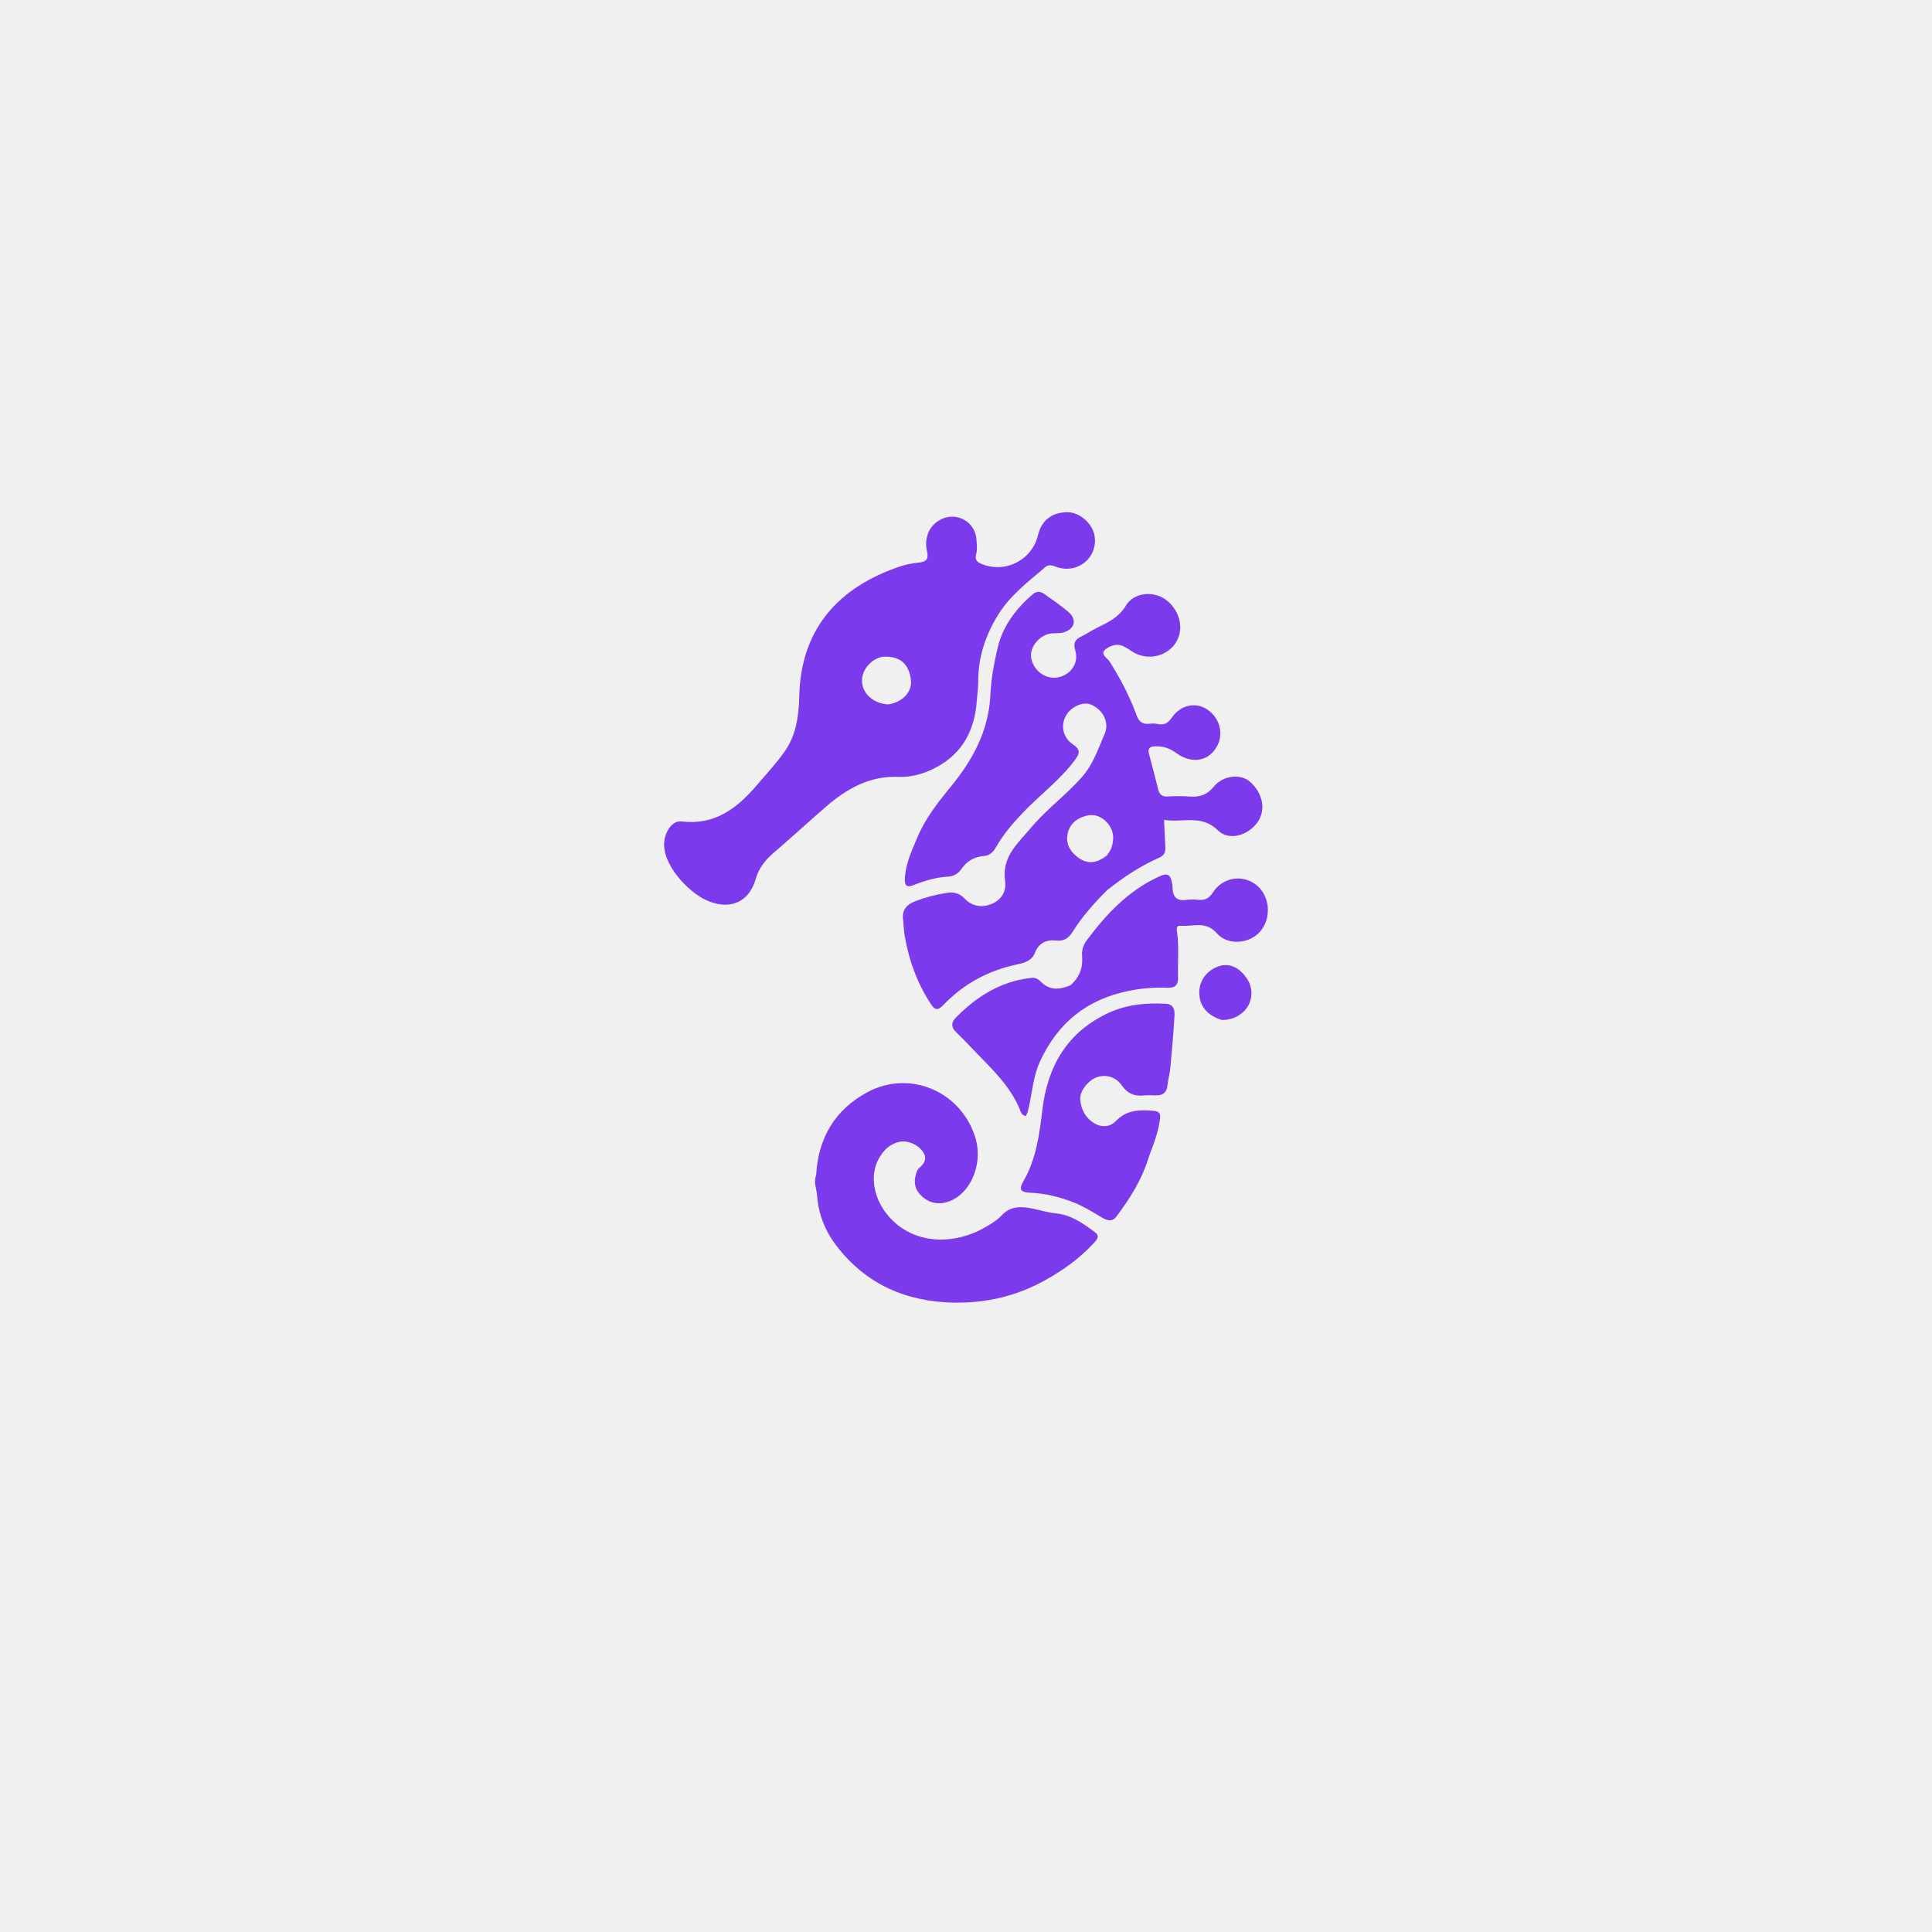
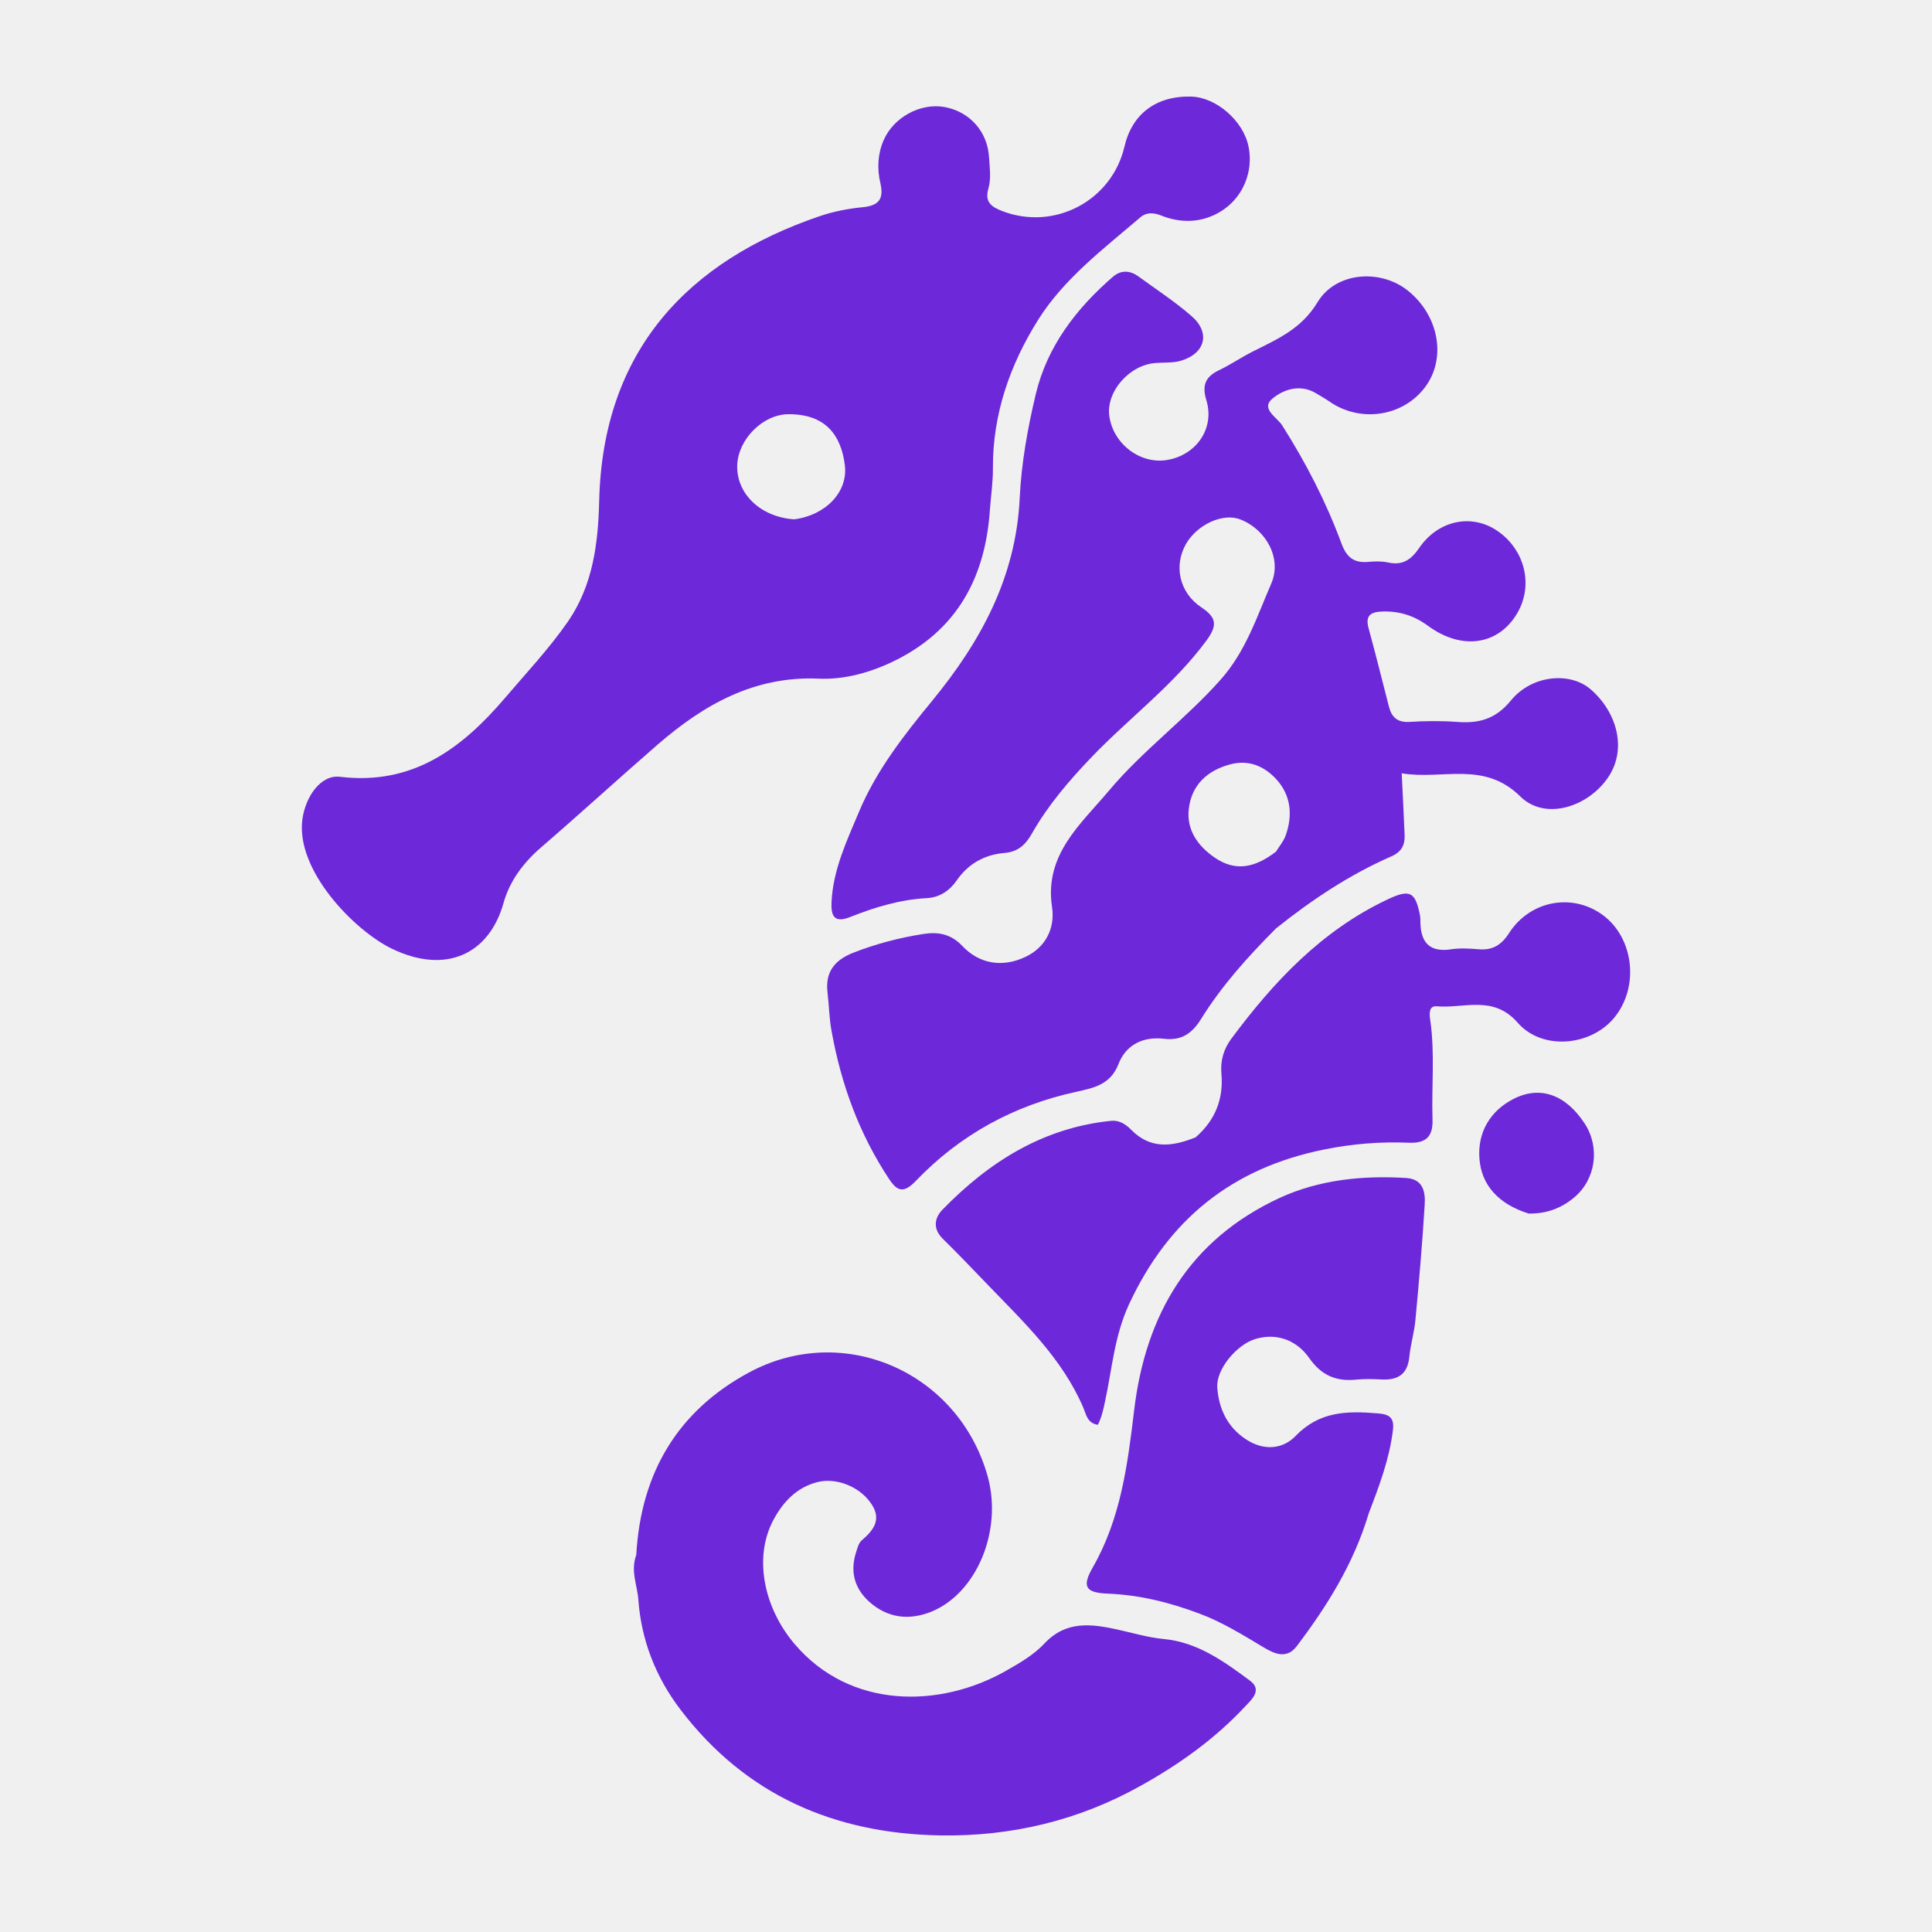
- <svg xmlns="http://www.w3.org/2000/svg" width="52" height="52" viewBox="0 0 33 33" fill="none">
-   <g clip-path="url(#fab_clip)">
-     <path d="M18.907 15.208C18.686 15.43 18.485 15.654 18.326 15.91C18.255 16.025 18.172 16.081 18.037 16.065C17.875 16.046 17.742 16.111 17.684 16.261C17.623 16.419 17.496 16.446 17.359 16.476C16.873 16.581 16.454 16.81 16.111 17.168C16.017 17.266 15.967 17.251 15.903 17.154C15.671 16.804 15.531 16.419 15.457 16.009C15.438 15.91 15.437 15.807 15.425 15.707C15.406 15.549 15.477 15.456 15.622 15.398C15.798 15.329 15.98 15.281 16.165 15.252C16.277 15.234 16.379 15.247 16.471 15.344C16.606 15.487 16.786 15.513 16.962 15.429C17.116 15.356 17.193 15.21 17.168 15.042C17.107 14.637 17.388 14.402 17.608 14.141C17.87 13.828 18.203 13.585 18.475 13.279C18.672 13.059 18.758 12.789 18.87 12.531C18.955 12.335 18.829 12.11 18.63 12.033C18.496 11.98 18.296 12.071 18.208 12.223C18.112 12.392 18.155 12.601 18.328 12.716C18.448 12.796 18.452 12.857 18.367 12.973C18.113 13.318 17.769 13.572 17.476 13.877C17.301 14.06 17.137 14.251 17.012 14.471C16.963 14.558 16.904 14.613 16.802 14.622C16.644 14.635 16.518 14.705 16.426 14.838C16.372 14.916 16.294 14.968 16.196 14.973C15.99 14.984 15.794 15.043 15.605 15.118C15.475 15.171 15.451 15.11 15.456 15.003C15.468 14.752 15.575 14.527 15.67 14.301C15.804 13.982 16.018 13.708 16.235 13.444C16.616 12.98 16.888 12.481 16.917 11.866C16.93 11.595 16.979 11.323 17.042 11.059C17.131 10.688 17.357 10.394 17.643 10.147C17.703 10.096 17.773 10.099 17.837 10.145C17.976 10.246 18.121 10.341 18.25 10.453C18.4 10.582 18.359 10.744 18.168 10.801C18.108 10.819 18.04 10.813 17.976 10.818C17.77 10.83 17.585 11.041 17.613 11.233C17.645 11.451 17.859 11.61 18.069 11.57C18.294 11.528 18.432 11.321 18.366 11.107C18.331 10.992 18.358 10.925 18.465 10.874C18.557 10.83 18.642 10.771 18.733 10.726C18.922 10.631 19.105 10.552 19.229 10.347C19.373 10.108 19.72 10.088 19.93 10.256C20.176 10.453 20.233 10.791 20.058 11.014C19.884 11.237 19.557 11.282 19.321 11.117C19.286 11.093 19.249 11.072 19.212 11.05C19.09 10.98 18.963 11.025 18.88 11.094C18.784 11.174 18.915 11.239 18.955 11.303C19.14 11.594 19.297 11.899 19.416 12.222C19.454 12.323 19.508 12.371 19.616 12.363C19.669 12.358 19.725 12.356 19.777 12.367C19.889 12.392 19.956 12.346 20.018 12.255C20.166 12.039 20.424 11.986 20.623 12.12C20.838 12.265 20.907 12.54 20.782 12.757C20.638 13.007 20.353 13.054 20.087 12.859C19.975 12.777 19.861 12.743 19.727 12.748C19.635 12.752 19.6 12.785 19.626 12.879C19.681 13.08 19.731 13.282 19.783 13.484C19.804 13.567 19.847 13.61 19.942 13.605C20.065 13.597 20.19 13.596 20.313 13.605C20.483 13.618 20.613 13.583 20.731 13.438C20.893 13.24 21.191 13.213 21.351 13.353C21.554 13.529 21.643 13.827 21.471 14.056C21.307 14.275 20.988 14.366 20.804 14.184C20.52 13.904 20.202 14.057 19.883 14.004C19.892 14.178 19.898 14.325 19.905 14.473C19.91 14.555 19.887 14.612 19.802 14.649C19.48 14.79 19.189 14.983 18.907 15.208ZM18.907 14.612C18.932 14.571 18.965 14.533 18.981 14.489C19.038 14.331 19.024 14.177 18.911 14.052C18.818 13.95 18.697 13.895 18.549 13.935C18.369 13.984 18.252 14.097 18.23 14.278C18.21 14.44 18.297 14.566 18.429 14.657C18.59 14.769 18.742 14.739 18.907 14.612Z" fill="#7C3AED" />
-     <path d="M16.686 11.953C16.649 12.521 16.399 12.934 15.877 13.162C15.714 13.233 15.533 13.277 15.358 13.269C14.856 13.247 14.464 13.471 14.107 13.78C13.803 14.044 13.506 14.316 13.201 14.579C13.062 14.699 12.956 14.842 12.909 15.012C12.799 15.403 12.467 15.57 12.043 15.366C11.75 15.224 11.293 14.756 11.348 14.359C11.372 14.187 11.489 14.013 11.639 14.031C12.202 14.099 12.584 13.813 12.919 13.421C13.086 13.225 13.263 13.037 13.41 12.825C13.604 12.543 13.644 12.218 13.652 11.891C13.679 10.719 14.345 10.025 15.365 9.678C15.471 9.642 15.584 9.62 15.696 9.609C15.824 9.597 15.864 9.545 15.835 9.421C15.809 9.31 15.814 9.197 15.86 9.09C15.937 8.911 16.146 8.797 16.334 8.831C16.529 8.867 16.668 9.022 16.679 9.223C16.684 9.303 16.696 9.388 16.674 9.463C16.642 9.573 16.703 9.608 16.782 9.639C17.186 9.794 17.632 9.559 17.73 9.139C17.789 8.884 17.977 8.743 18.248 8.75C18.442 8.755 18.651 8.936 18.693 9.135C18.74 9.363 18.623 9.593 18.399 9.681C18.277 9.73 18.144 9.724 18.02 9.675C17.958 9.65 17.903 9.646 17.854 9.687C17.568 9.932 17.262 10.162 17.06 10.483C16.842 10.831 16.707 11.214 16.709 11.634C16.71 11.735 16.695 11.837 16.686 11.953ZM15.166 12.032C15.406 12.002 15.587 11.822 15.559 11.609C15.53 11.381 15.411 11.213 15.119 11.216C14.924 11.218 14.733 11.408 14.724 11.608C14.714 11.826 14.898 12.014 15.166 12.032Z" fill="#7C3AED" />
-     <path d="M13.94 20.072C13.976 19.431 14.266 18.952 14.815 18.656C15.554 18.258 16.445 18.657 16.669 19.465C16.784 19.884 16.584 20.369 16.231 20.513C16.059 20.582 15.894 20.564 15.751 20.438C15.632 20.332 15.598 20.199 15.648 20.047C15.658 20.017 15.667 19.98 15.689 19.961C15.787 19.877 15.851 19.791 15.756 19.663C15.667 19.54 15.49 19.47 15.346 19.507C15.183 19.549 15.079 19.662 15.004 19.802C14.849 20.095 14.931 20.484 15.17 20.765C15.601 21.271 16.296 21.264 16.809 20.973C16.915 20.913 17.027 20.848 17.109 20.76C17.276 20.582 17.471 20.607 17.672 20.651C17.792 20.677 17.909 20.713 18.033 20.725C18.295 20.749 18.502 20.898 18.704 21.048C18.802 21.12 18.721 21.192 18.668 21.248C18.433 21.501 18.154 21.699 17.854 21.866C17.37 22.136 16.849 22.259 16.299 22.25C15.479 22.236 14.788 21.937 14.283 21.273C14.092 21.023 13.978 20.733 13.956 20.418C13.948 20.307 13.894 20.198 13.94 20.072Z" fill="#7C3AED" />
-     <path d="M18.283 16.83C18.439 16.694 18.5 16.527 18.483 16.336C18.474 16.233 18.501 16.145 18.559 16.066C18.888 15.623 19.259 15.227 19.769 14.985C19.945 14.901 19.99 14.92 20.026 15.114C20.028 15.129 20.028 15.146 20.028 15.162C20.031 15.32 20.102 15.396 20.269 15.37C20.338 15.36 20.409 15.364 20.479 15.37C20.587 15.38 20.657 15.337 20.716 15.245C20.88 14.99 21.209 14.931 21.445 15.105C21.688 15.285 21.729 15.669 21.529 15.906C21.346 16.123 20.972 16.157 20.783 15.94C20.594 15.723 20.367 15.831 20.155 15.813C20.092 15.807 20.097 15.872 20.105 15.924C20.141 16.179 20.114 16.437 20.122 16.694C20.126 16.822 20.073 16.878 19.939 16.872C19.719 16.863 19.502 16.88 19.284 16.924C18.57 17.067 18.073 17.464 17.765 18.128C17.651 18.376 17.634 18.631 17.579 18.883C17.566 18.946 17.552 19.006 17.524 19.062C17.442 19.05 17.433 18.982 17.412 18.932C17.248 18.547 16.95 18.267 16.668 17.974C16.553 17.854 16.438 17.734 16.32 17.618C16.241 17.54 16.254 17.456 16.319 17.39C16.68 17.02 17.098 16.756 17.627 16.702C17.691 16.696 17.742 16.73 17.784 16.773C17.931 16.922 18.098 16.905 18.283 16.83Z" fill="#7C3AED" />
-     <path d="M19.627 19.749C19.51 20.141 19.303 20.47 19.067 20.782C18.989 20.884 18.894 20.84 18.809 20.789C18.649 20.694 18.492 20.595 18.315 20.529C18.084 20.442 17.849 20.383 17.602 20.373C17.429 20.366 17.397 20.321 17.485 20.168C17.701 19.791 17.755 19.372 17.805 18.953C17.894 18.201 18.238 17.624 18.934 17.301C19.242 17.159 19.58 17.125 19.919 17.146C20.052 17.155 20.068 17.259 20.061 17.357C20.043 17.656 20.017 17.953 19.989 18.251C19.98 18.346 19.951 18.44 19.942 18.535C19.928 18.672 19.851 18.717 19.725 18.71C19.661 18.707 19.596 18.705 19.533 18.711C19.376 18.728 19.26 18.68 19.165 18.544C19.059 18.393 18.895 18.348 18.74 18.398C18.603 18.442 18.441 18.629 18.451 18.773C18.462 18.935 18.529 19.082 18.677 19.177C18.813 19.265 18.959 19.253 19.06 19.148C19.244 18.957 19.458 18.954 19.692 18.973C19.791 18.98 19.827 19.008 19.814 19.108C19.787 19.328 19.71 19.532 19.627 19.749Z" fill="#7C3AED" />
-     <path d="M20.869 17.422C20.63 17.348 20.499 17.196 20.486 16.991C20.472 16.792 20.569 16.625 20.751 16.532C20.956 16.427 21.156 16.497 21.304 16.724C21.424 16.909 21.39 17.156 21.222 17.297C21.124 17.379 21.01 17.424 20.869 17.422Z" fill="#7C3AED" />
+ <svg xmlns="http://www.w3.org/2000/svg" width="32" height="32" viewBox="10 8 13 15" fill="none">
+   <g>
+     <path d="M18.907 15.208C18.686 15.43 18.485 15.654 18.326 15.91C18.255 16.025 18.172 16.081 18.037 16.065C17.875 16.046 17.742 16.111 17.684 16.261C17.623 16.419 17.496 16.446 17.359 16.476C16.873 16.581 16.454 16.81 16.111 17.168C16.017 17.266 15.967 17.251 15.903 17.154C15.671 16.804 15.531 16.419 15.457 16.009C15.438 15.91 15.437 15.807 15.425 15.707C15.406 15.549 15.477 15.456 15.622 15.398C15.798 15.329 15.98 15.281 16.165 15.252C16.277 15.234 16.379 15.247 16.471 15.344C16.606 15.487 16.786 15.513 16.962 15.429C17.116 15.356 17.193 15.21 17.168 15.042C17.107 14.637 17.388 14.402 17.608 14.141C17.87 13.828 18.203 13.585 18.475 13.279C18.672 13.059 18.758 12.789 18.87 12.531C18.955 12.335 18.829 12.11 18.63 12.033C18.496 11.98 18.296 12.071 18.208 12.223C18.112 12.392 18.155 12.601 18.328 12.716C18.448 12.796 18.452 12.857 18.367 12.973C18.113 13.318 17.769 13.572 17.476 13.877C17.301 14.06 17.137 14.251 17.012 14.471C16.963 14.558 16.904 14.613 16.802 14.622C16.644 14.635 16.518 14.705 16.426 14.838C16.372 14.916 16.294 14.968 16.196 14.973C15.99 14.984 15.794 15.043 15.605 15.118C15.475 15.171 15.451 15.11 15.456 15.003C15.468 14.752 15.575 14.527 15.67 14.301C15.804 13.982 16.018 13.708 16.235 13.444C16.616 12.98 16.888 12.481 16.917 11.866C16.93 11.595 16.979 11.323 17.042 11.059C17.131 10.688 17.357 10.394 17.643 10.147C17.703 10.096 17.773 10.099 17.837 10.145C17.976 10.246 18.121 10.341 18.25 10.453C18.4 10.582 18.359 10.744 18.168 10.801C18.108 10.819 18.04 10.813 17.976 10.818C17.77 10.83 17.585 11.041 17.613 11.233C17.645 11.451 17.859 11.61 18.069 11.57C18.294 11.528 18.432 11.321 18.366 11.107C18.331 10.992 18.358 10.925 18.465 10.874C18.557 10.83 18.642 10.771 18.733 10.726C18.922 10.631 19.105 10.552 19.229 10.347C19.373 10.108 19.72 10.088 19.93 10.256C20.176 10.453 20.233 10.791 20.058 11.014C19.884 11.237 19.557 11.282 19.321 11.117C19.286 11.093 19.249 11.072 19.212 11.05C19.09 10.98 18.963 11.025 18.88 11.094C18.784 11.174 18.915 11.239 18.955 11.303C19.14 11.594 19.297 11.899 19.416 12.222C19.454 12.323 19.508 12.371 19.616 12.363C19.669 12.358 19.725 12.356 19.777 12.367C19.889 12.392 19.956 12.346 20.018 12.255C20.166 12.039 20.424 11.986 20.623 12.12C20.838 12.265 20.907 12.54 20.782 12.757C20.638 13.007 20.353 13.054 20.087 12.859C19.975 12.777 19.861 12.743 19.727 12.748C19.635 12.752 19.6 12.785 19.626 12.879C19.681 13.08 19.731 13.282 19.783 13.484C19.804 13.567 19.847 13.61 19.942 13.605C20.065 13.597 20.19 13.596 20.313 13.605C20.483 13.618 20.613 13.583 20.731 13.438C20.893 13.24 21.191 13.213 21.351 13.353C21.554 13.529 21.643 13.827 21.471 14.056C21.307 14.275 20.988 14.366 20.804 14.184C20.52 13.904 20.202 14.057 19.883 14.004C19.892 14.178 19.898 14.325 19.905 14.473C19.91 14.555 19.887 14.612 19.802 14.649C19.48 14.79 19.189 14.983 18.907 15.208ZM18.907 14.612C18.932 14.571 18.965 14.533 18.981 14.489C19.038 14.331 19.024 14.177 18.911 14.052C18.818 13.95 18.697 13.895 18.549 13.935C18.369 13.984 18.252 14.097 18.23 14.278C18.21 14.44 18.297 14.566 18.429 14.657C18.59 14.769 18.742 14.739 18.907 14.612Z" fill="#6d28d9" />
+     <path d="M16.686 11.953C16.649 12.521 16.399 12.934 15.877 13.162C15.714 13.233 15.533 13.277 15.358 13.269C14.856 13.247 14.464 13.471 14.107 13.78C13.803 14.044 13.506 14.316 13.201 14.579C13.062 14.699 12.956 14.842 12.909 15.012C12.799 15.403 12.467 15.57 12.043 15.366C11.75 15.224 11.293 14.756 11.348 14.359C11.372 14.187 11.489 14.013 11.639 14.031C12.202 14.099 12.584 13.813 12.919 13.421C13.086 13.225 13.263 13.037 13.41 12.825C13.604 12.543 13.644 12.218 13.652 11.891C13.679 10.719 14.345 10.025 15.365 9.678C15.471 9.642 15.584 9.62 15.696 9.609C15.824 9.597 15.864 9.545 15.835 9.421C15.809 9.31 15.814 9.197 15.86 9.09C15.937 8.911 16.146 8.797 16.334 8.831C16.529 8.867 16.668 9.022 16.679 9.223C16.684 9.303 16.696 9.388 16.674 9.463C16.642 9.573 16.703 9.608 16.782 9.639C17.186 9.794 17.632 9.559 17.73 9.139C17.789 8.884 17.977 8.743 18.248 8.75C18.442 8.755 18.651 8.936 18.693 9.135C18.74 9.363 18.623 9.593 18.399 9.681C18.277 9.73 18.144 9.724 18.02 9.675C17.958 9.65 17.903 9.646 17.854 9.687C17.568 9.932 17.262 10.162 17.06 10.483C16.842 10.831 16.707 11.214 16.709 11.634C16.71 11.735 16.695 11.837 16.686 11.953ZM15.166 12.032C15.406 12.002 15.587 11.822 15.559 11.609C15.53 11.381 15.411 11.213 15.119 11.216C14.924 11.218 14.733 11.408 14.724 11.608C14.714 11.826 14.898 12.014 15.166 12.032Z" fill="#6d28d9" />
+     <path d="M13.94 20.072C13.976 19.431 14.266 18.952 14.815 18.656C15.554 18.258 16.445 18.657 16.669 19.465C16.784 19.884 16.584 20.369 16.231 20.513C16.059 20.582 15.894 20.564 15.751 20.438C15.632 20.332 15.598 20.199 15.648 20.047C15.658 20.017 15.667 19.98 15.689 19.961C15.787 19.877 15.851 19.791 15.756 19.663C15.667 19.54 15.49 19.47 15.346 19.507C15.183 19.549 15.079 19.662 15.004 19.802C14.849 20.095 14.931 20.484 15.17 20.765C15.601 21.271 16.296 21.264 16.809 20.973C16.915 20.913 17.027 20.848 17.109 20.76C17.276 20.582 17.471 20.607 17.672 20.651C17.792 20.677 17.909 20.713 18.033 20.725C18.295 20.749 18.502 20.898 18.704 21.048C18.802 21.12 18.721 21.192 18.668 21.248C18.433 21.501 18.154 21.699 17.854 21.866C17.37 22.136 16.849 22.259 16.299 22.25C15.479 22.236 14.788 21.937 14.283 21.273C14.092 21.023 13.978 20.733 13.956 20.418C13.948 20.307 13.894 20.198 13.94 20.072Z" fill="#6d28d9" />
+     <path d="M18.283 16.83C18.439 16.694 18.5 16.527 18.483 16.336C18.474 16.233 18.501 16.145 18.559 16.066C18.888 15.623 19.259 15.227 19.769 14.985C19.945 14.901 19.99 14.92 20.026 15.114C20.028 15.129 20.028 15.146 20.028 15.162C20.031 15.32 20.102 15.396 20.269 15.37C20.338 15.36 20.409 15.364 20.479 15.37C20.587 15.38 20.657 15.337 20.716 15.245C20.88 14.99 21.209 14.931 21.445 15.105C21.688 15.285 21.729 15.669 21.529 15.906C21.346 16.123 20.972 16.157 20.783 15.94C20.594 15.723 20.367 15.831 20.155 15.813C20.092 15.807 20.097 15.872 20.105 15.924C20.141 16.179 20.114 16.437 20.122 16.694C20.126 16.822 20.073 16.878 19.939 16.872C19.719 16.863 19.502 16.88 19.284 16.924C18.57 17.067 18.073 17.464 17.765 18.128C17.651 18.376 17.634 18.631 17.579 18.883C17.566 18.946 17.552 19.006 17.524 19.062C17.442 19.05 17.433 18.982 17.412 18.932C17.248 18.547 16.95 18.267 16.668 17.974C16.553 17.854 16.438 17.734 16.32 17.618C16.241 17.54 16.254 17.456 16.319 17.39C16.68 17.02 17.098 16.756 17.627 16.702C17.691 16.696 17.742 16.73 17.784 16.773C17.931 16.922 18.098 16.905 18.283 16.83Z" fill="#6d28d9" />
+     <path d="M19.627 19.749C19.51 20.141 19.303 20.47 19.067 20.782C18.989 20.884 18.894 20.84 18.809 20.789C18.649 20.694 18.492 20.595 18.315 20.529C18.084 20.442 17.849 20.383 17.602 20.373C17.429 20.366 17.397 20.321 17.485 20.168C17.701 19.791 17.755 19.372 17.805 18.953C17.894 18.201 18.238 17.624 18.934 17.301C19.242 17.159 19.58 17.125 19.919 17.146C20.052 17.155 20.068 17.259 20.061 17.357C20.043 17.656 20.017 17.953 19.989 18.251C19.98 18.346 19.951 18.44 19.942 18.535C19.928 18.672 19.851 18.717 19.725 18.71C19.661 18.707 19.596 18.705 19.533 18.711C19.376 18.728 19.26 18.68 19.165 18.544C19.059 18.393 18.895 18.348 18.74 18.398C18.603 18.442 18.441 18.629 18.451 18.773C18.462 18.935 18.529 19.082 18.677 19.177C18.813 19.265 18.959 19.253 19.06 19.148C19.244 18.957 19.458 18.954 19.692 18.973C19.791 18.98 19.827 19.008 19.814 19.108C19.787 19.328 19.71 19.532 19.627 19.749Z" fill="#6d28d9" />
+     <path d="M20.869 17.422C20.63 17.348 20.499 17.196 20.486 16.991C20.472 16.792 20.569 16.625 20.751 16.532C20.956 16.427 21.156 16.497 21.304 16.724C21.424 16.909 21.39 17.156 21.222 17.297C21.124 17.379 21.01 17.424 20.869 17.422Z" fill="#6d28d9" />
  </g>
-   <defs>
-     <clipPath id="fab_clip">
-       <rect x="4.5" y="3.5" width="48" height="48" rx="12" fill="white" />
-     </clipPath>
-   </defs>
</svg>
